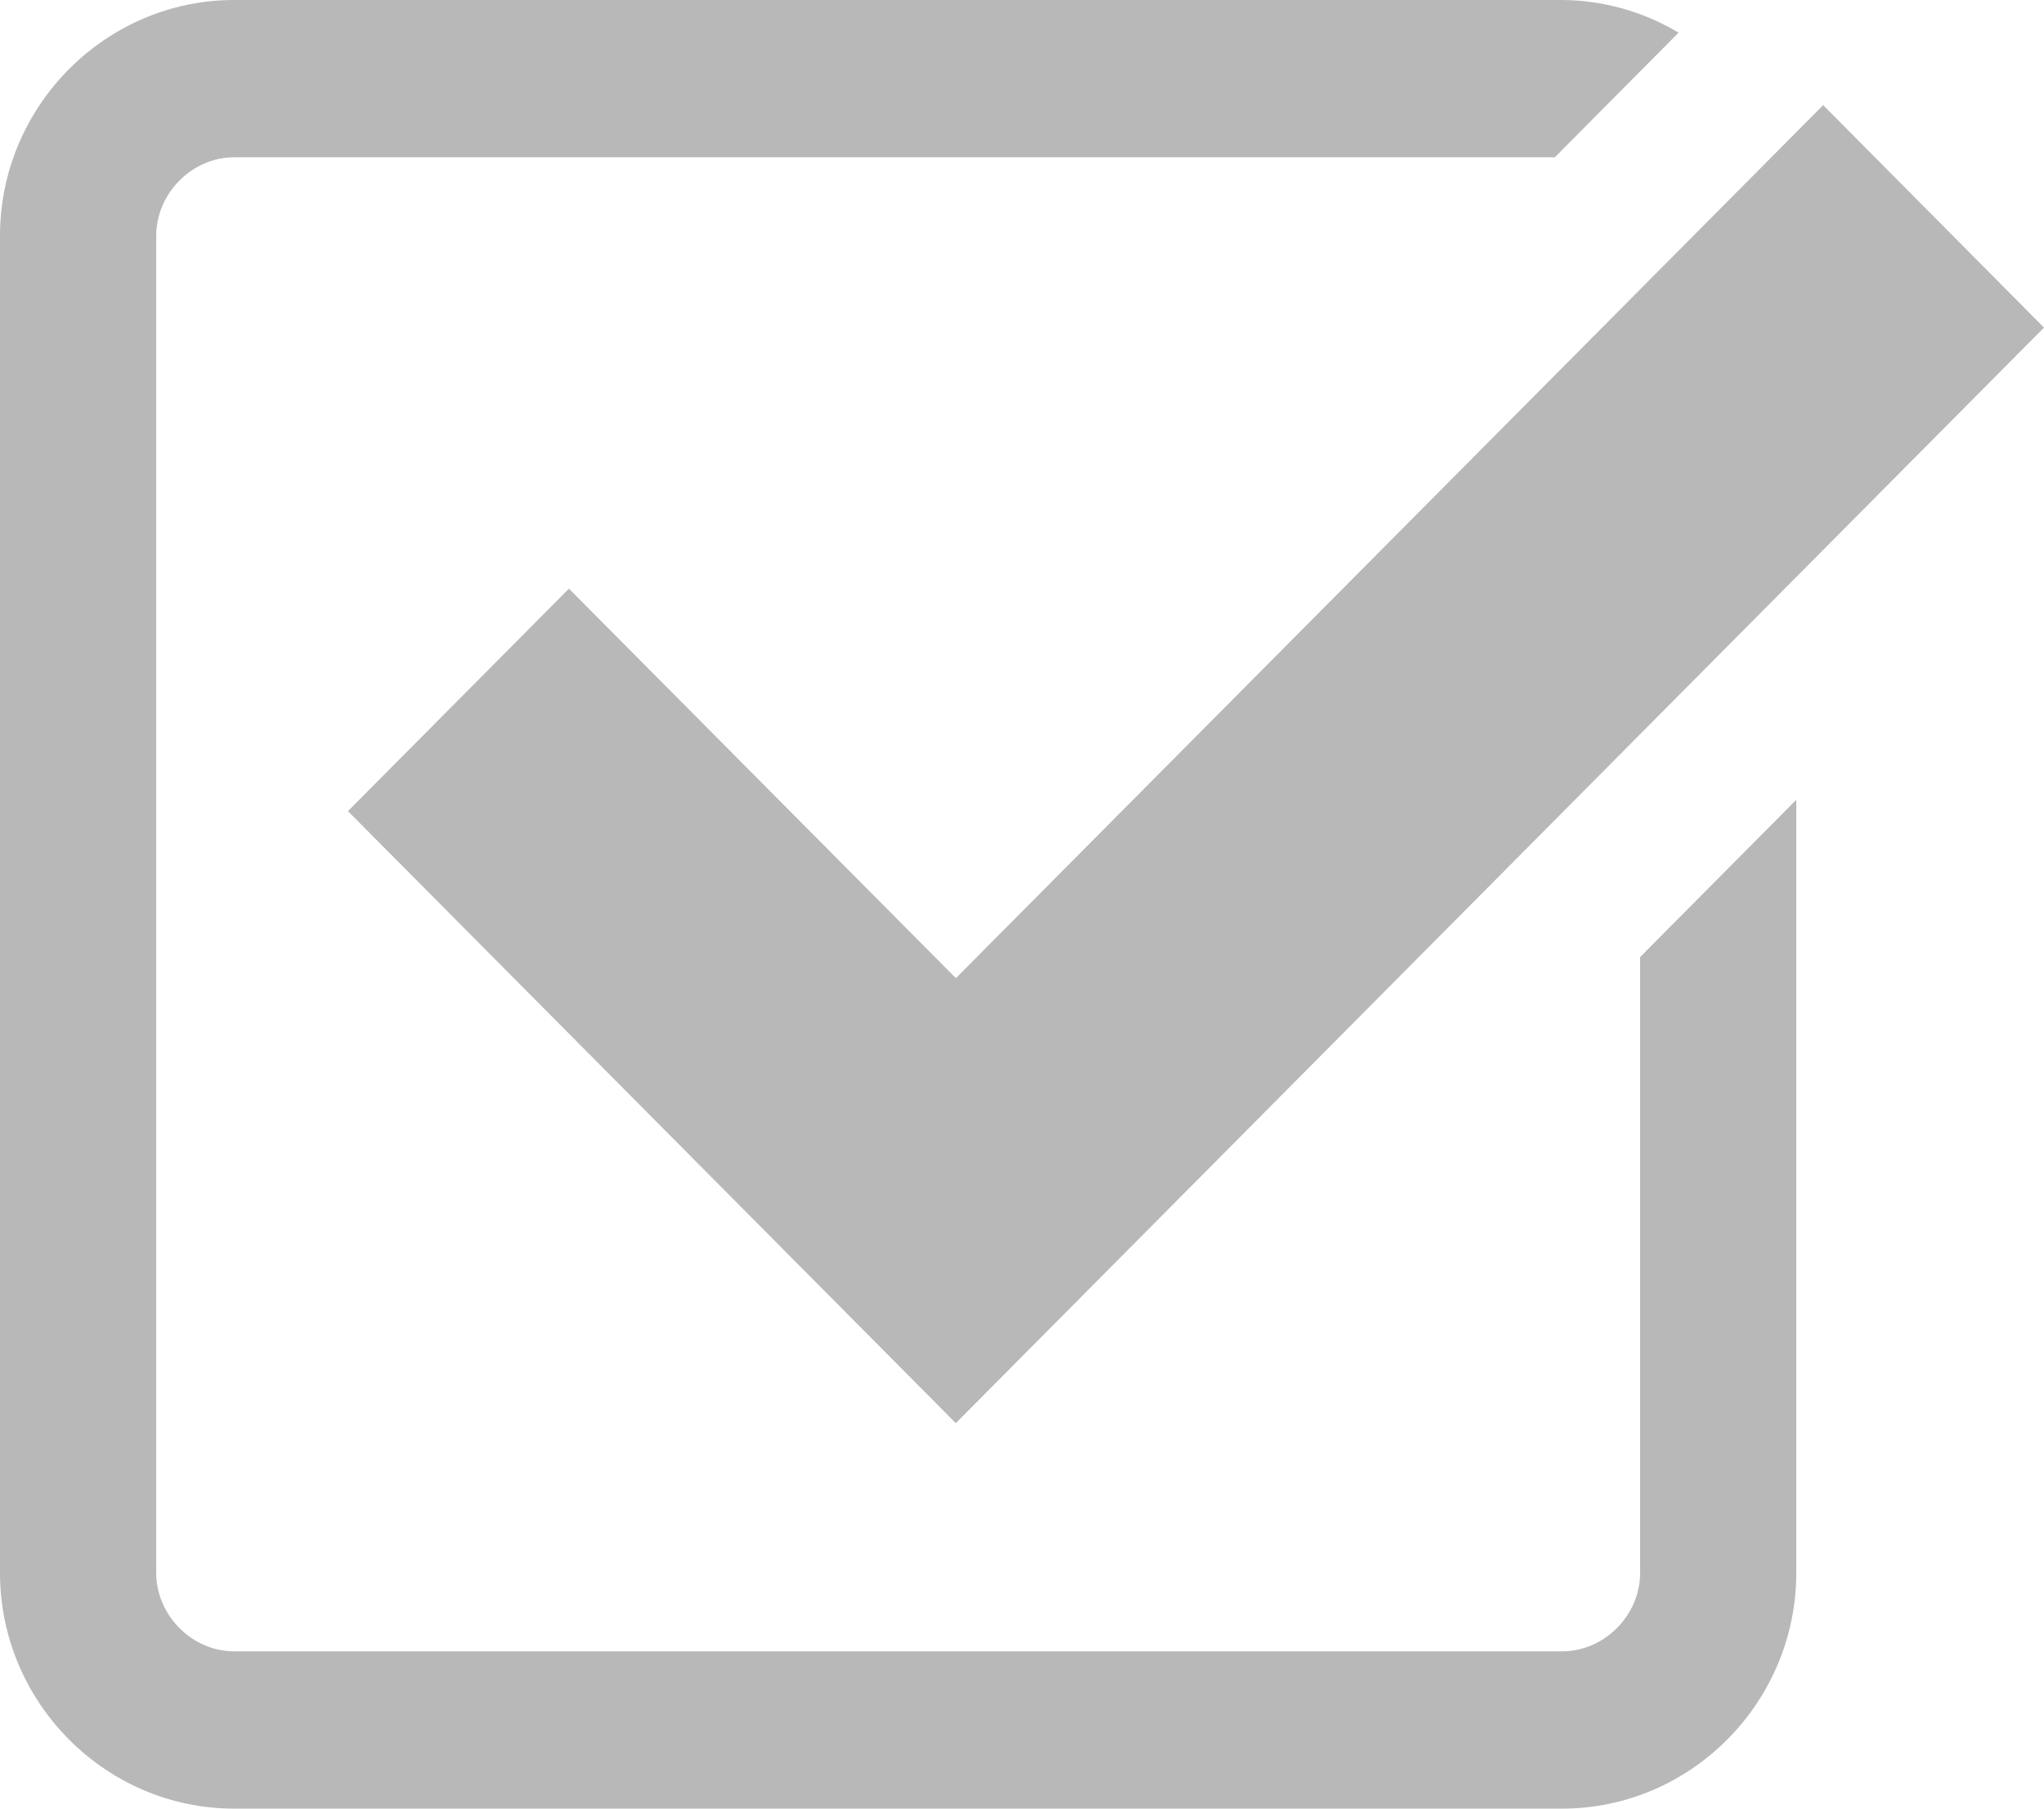
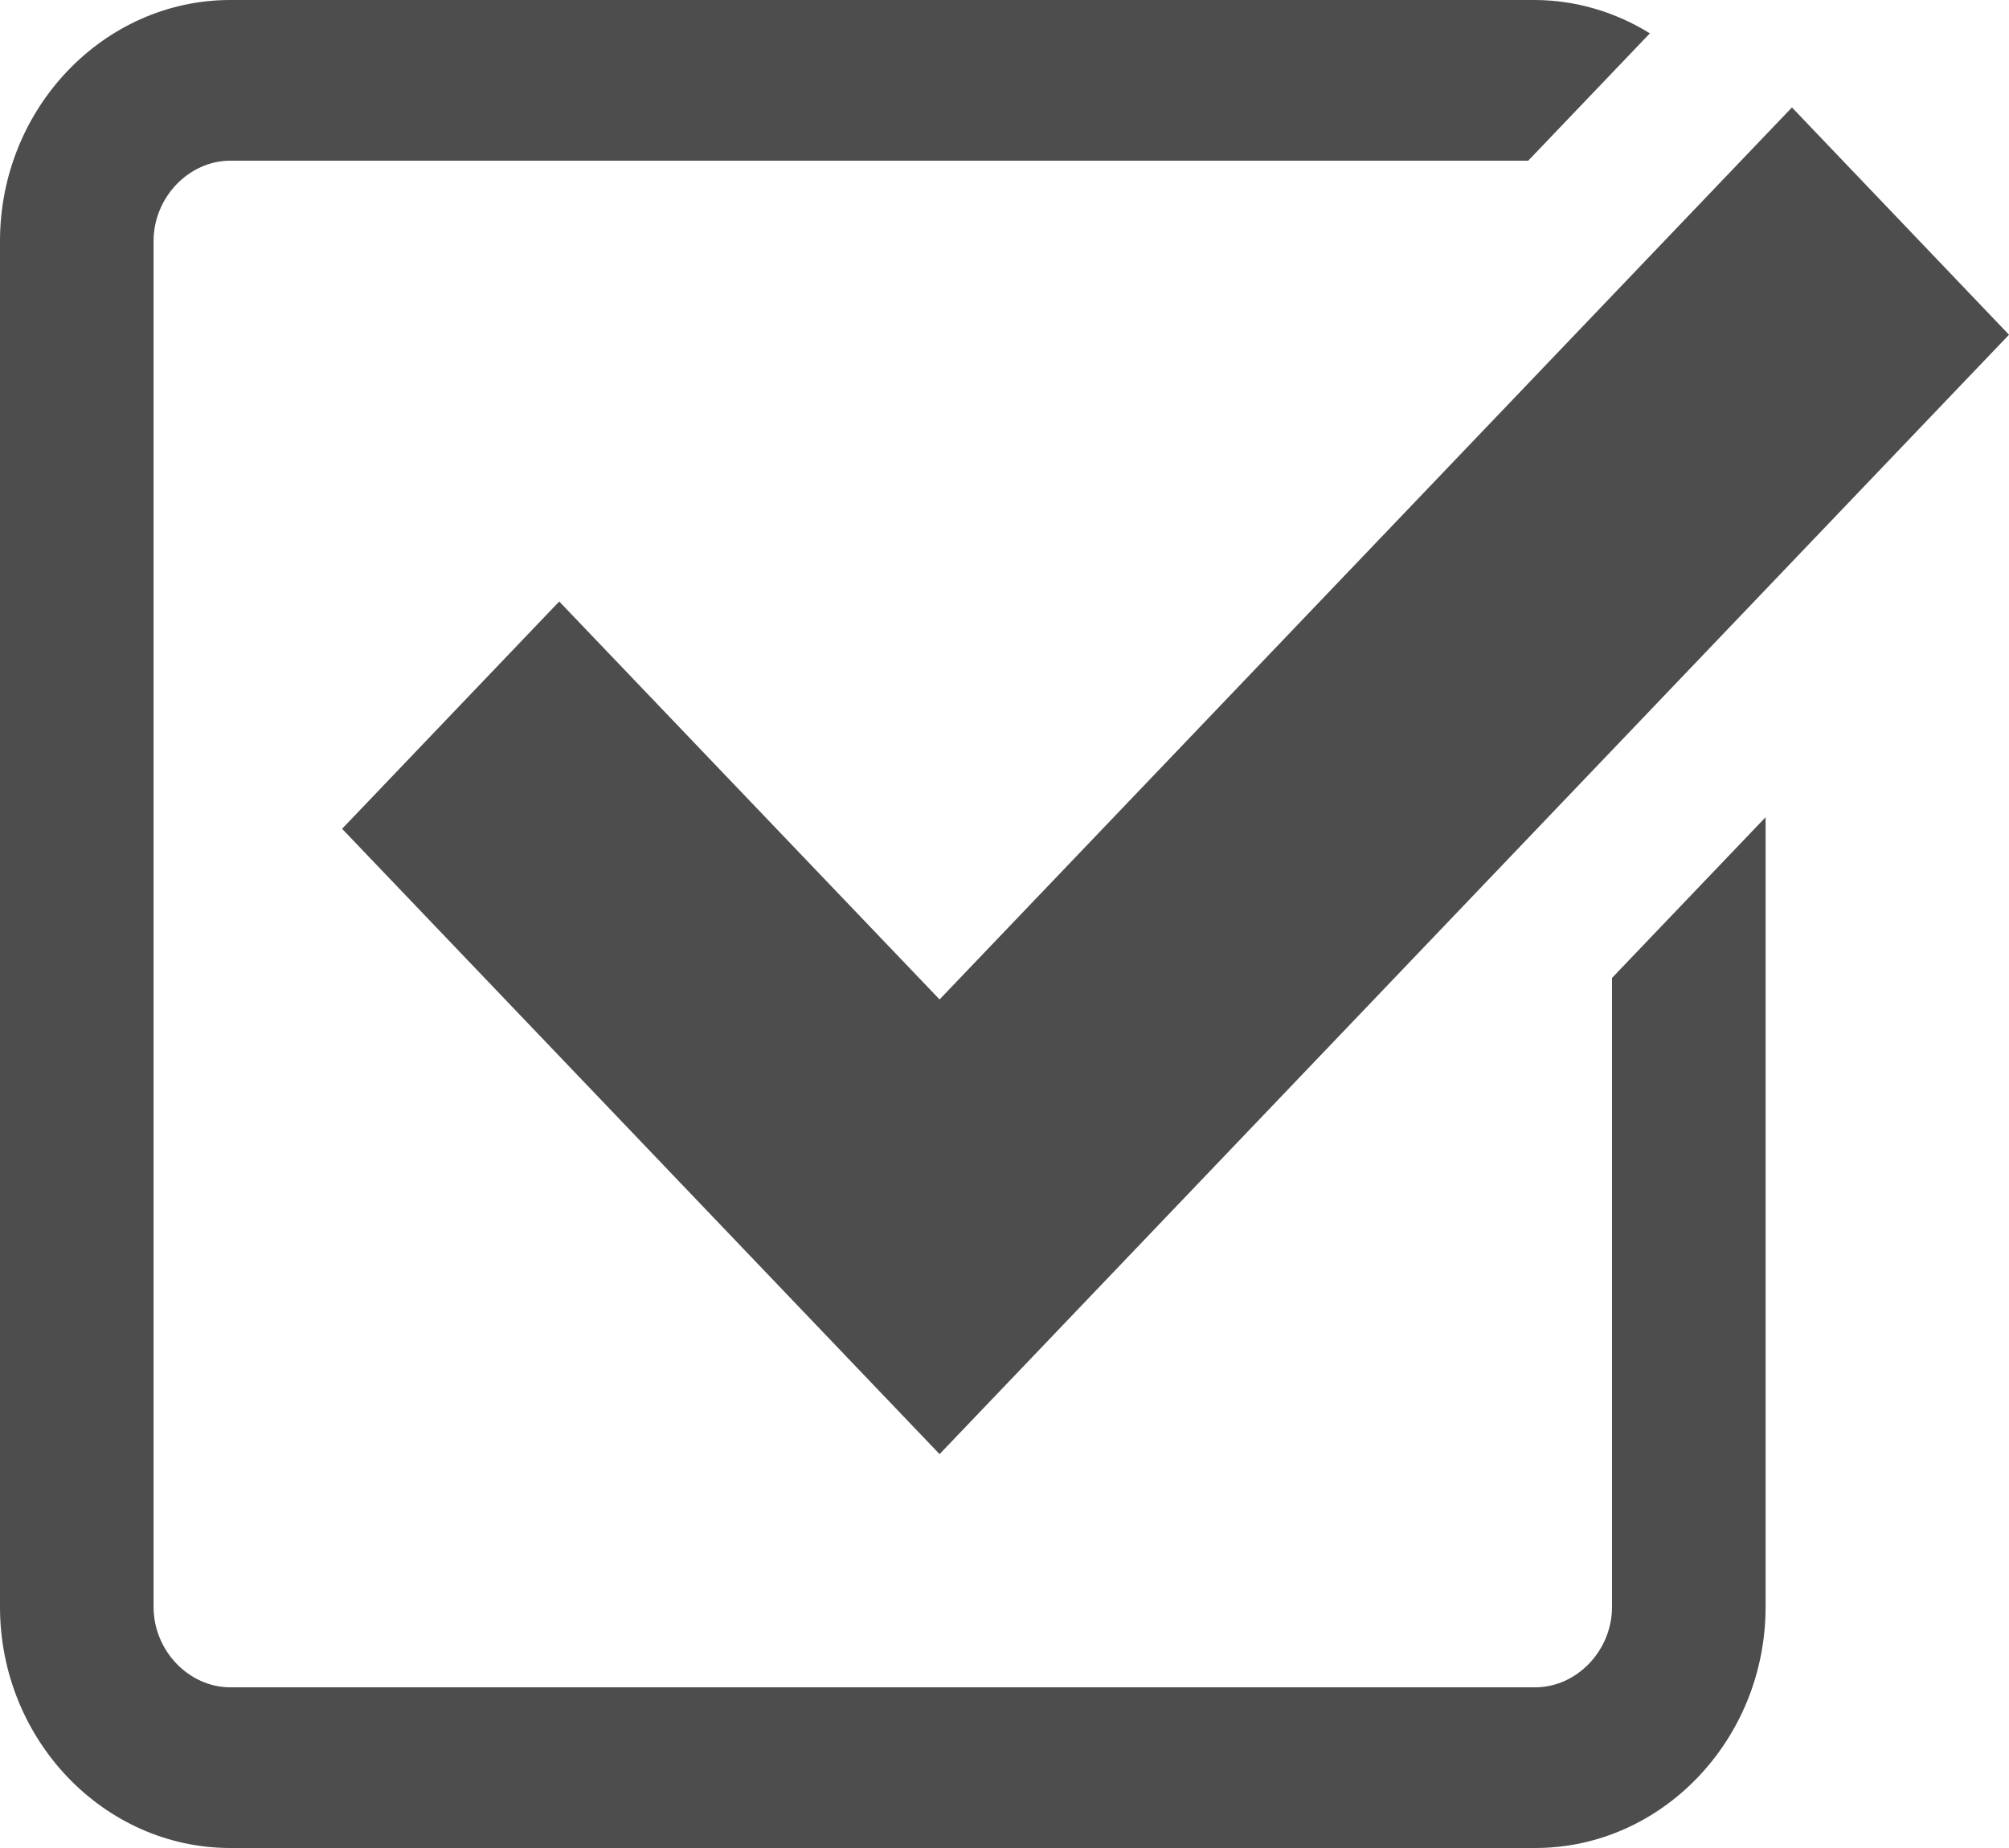
- <svg xmlns="http://www.w3.org/2000/svg" width="26" height="23" viewBox="0 0 26 23" fill="none">
-   <g opacity=".4" fill="#4D4D4D">
-     <path d="m7.237 7.486-2.811 2.829 7.732 7.783L26 4.166l-2.809-2.829L12.159 12.439 7.237 7.486Z" />
-     <path d="M20.863 20c0 .542-.455 1-.994 1H2.98c-.538 0-.993-.458-.993-1V3c0-.542.455-1 .993-1H19.778L21.352.415c-.449-.268-.961-.412-1.483-.415H2.98C1.341 0 0 1.35 0 3v17c0 1.65 1.341 3 2.98 3H19.869c1.639 0 2.98-1.35 2.98-3v-9.829l-1.987 2V20Z" />
-   </g>
+ <svg xmlns="http://www.w3.org/2000/svg" width="25" height="23" viewBox="0 0 25 23" fill="none">
+   <path d="M6.959 7.486 4.257 10.315l7.435 7.783L25 4.166l-2.701-2.829L11.692 12.439 6.959 7.486Z" fill="#4D4D4D" />
+   <path d="M20.06 20c0 .542-.438 1-.955 1H2.866c-.518 0-.955-.458-.955-1V3c0-.542.438-1 .955-1H19.017L20.531.415c-.432-.268-.924-.412-1.426-.415H2.866C1.29 0 0 1.35 0 3v17c0 1.65 1.29 3 2.866 3H19.105c1.576 0 2.866-1.35 2.866-3v-9.829l-1.911 2V20Z" fill="#4D4D4D" />
</svg>
